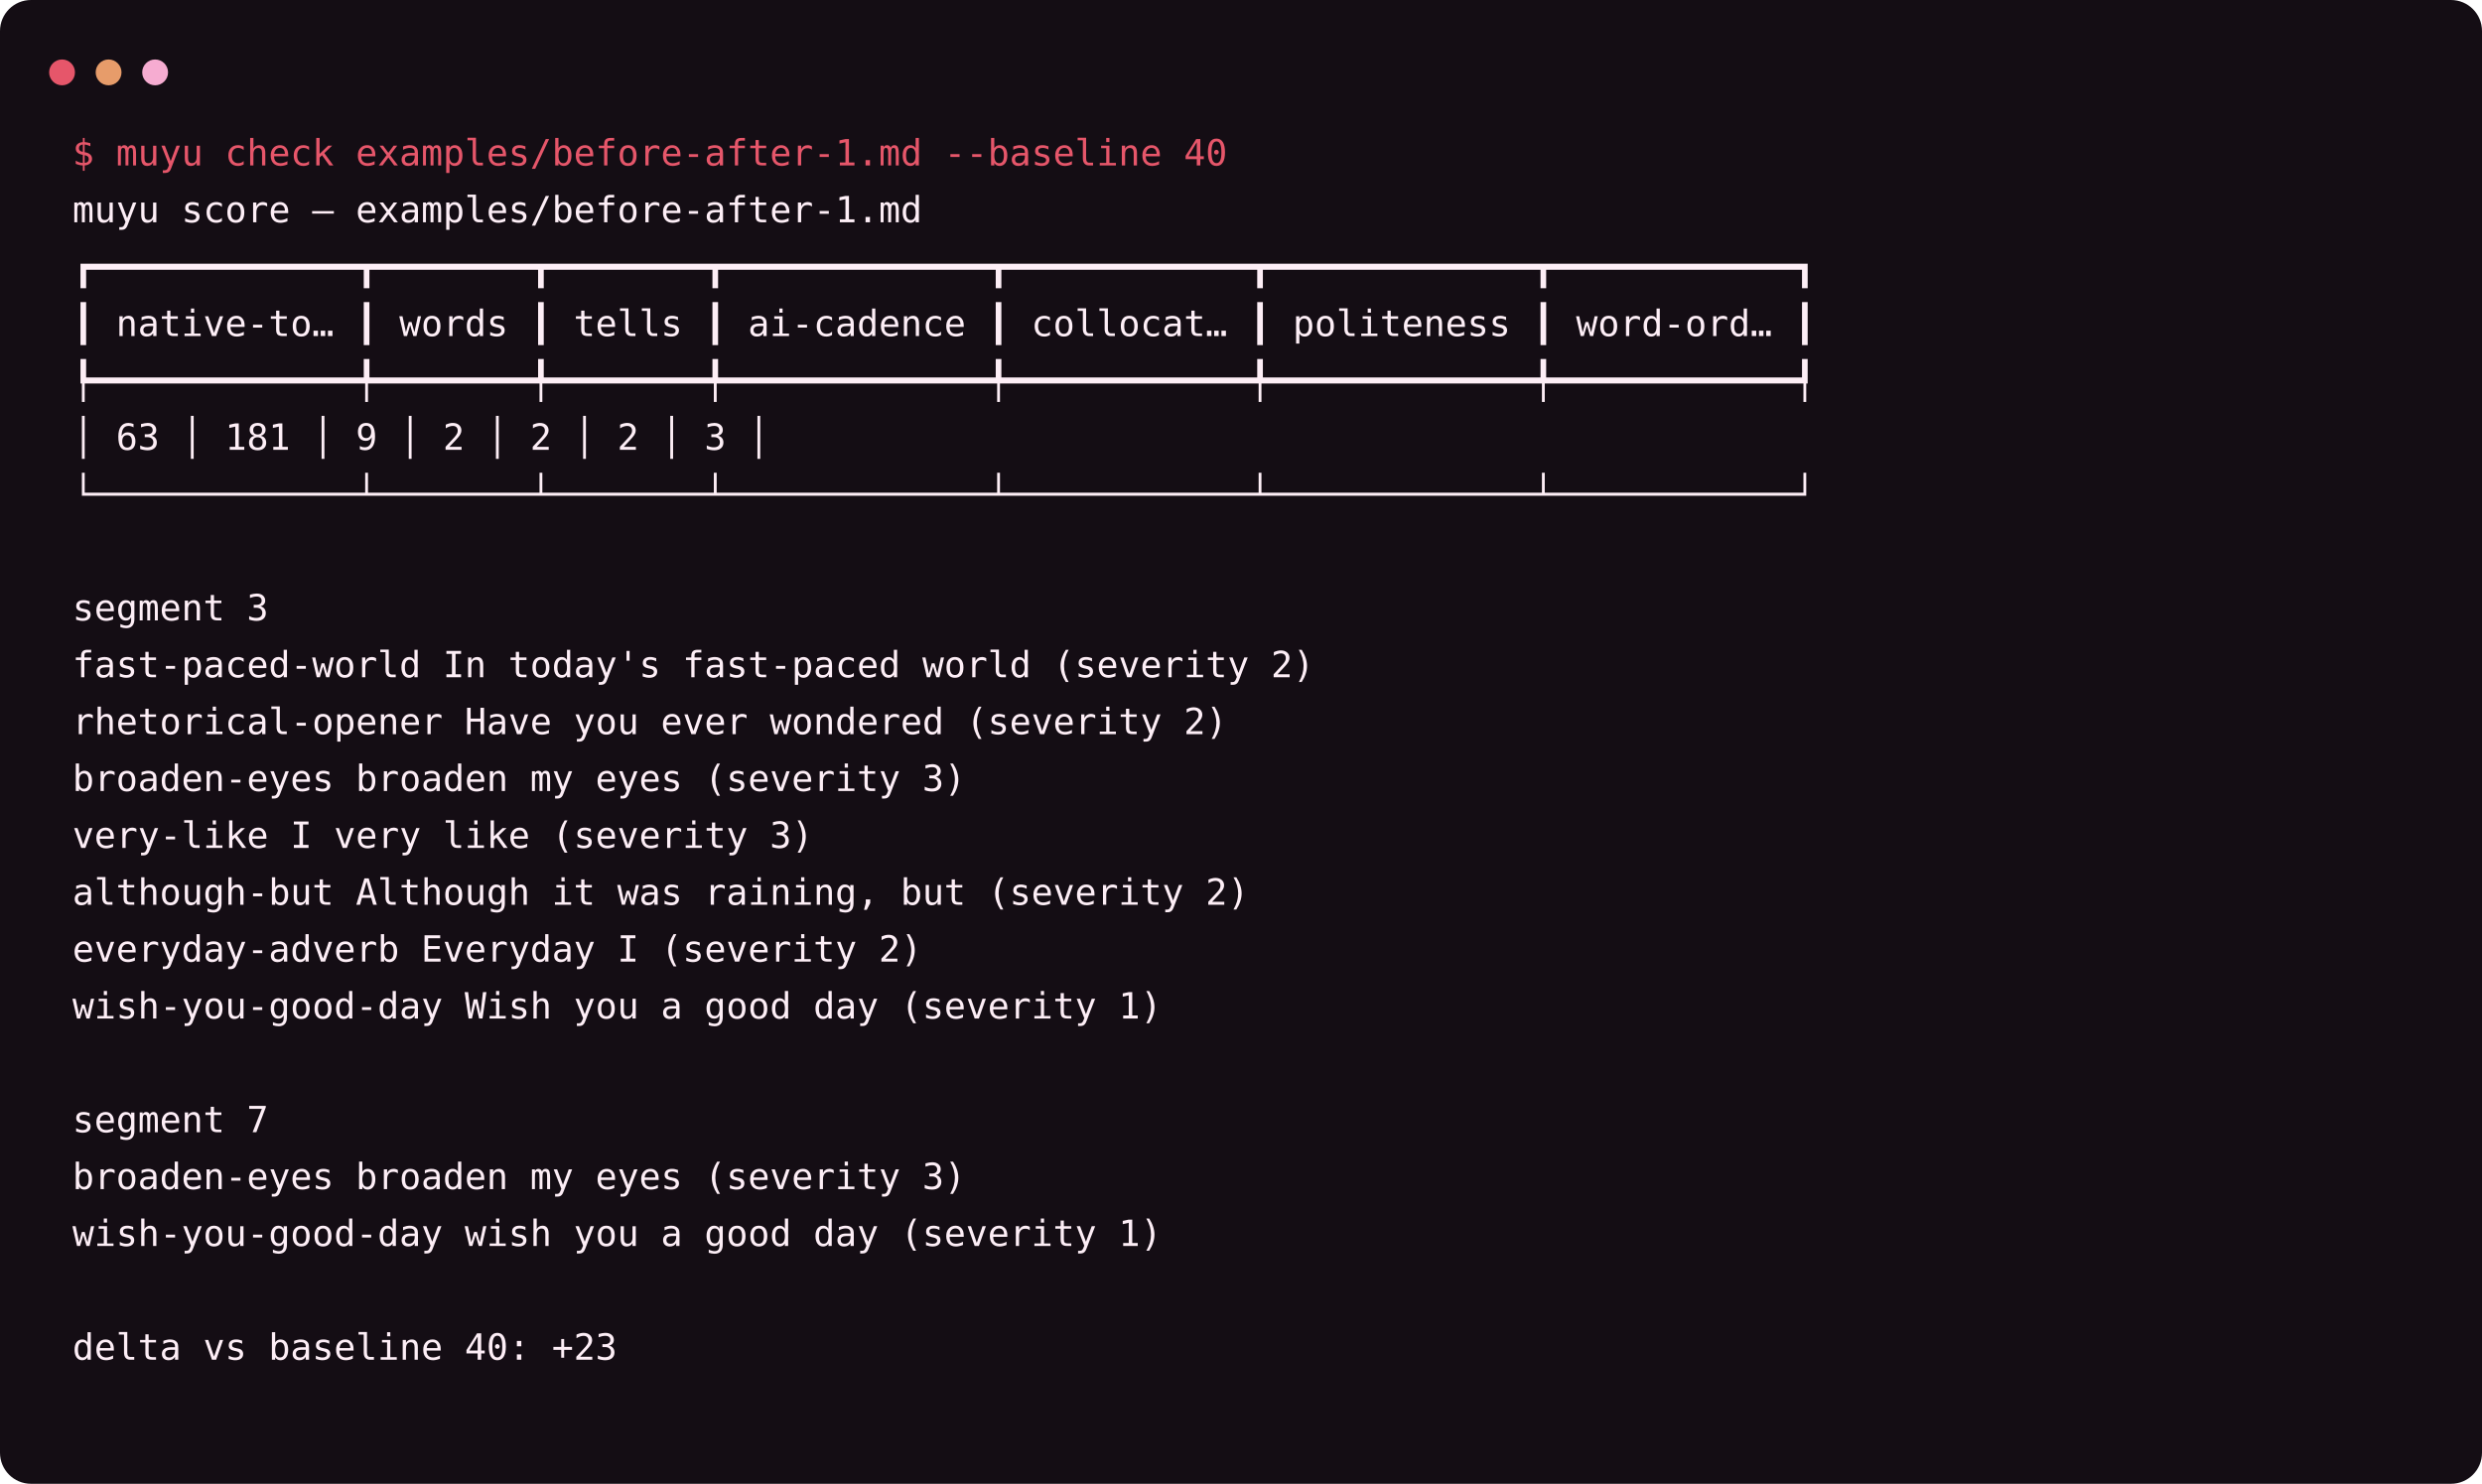
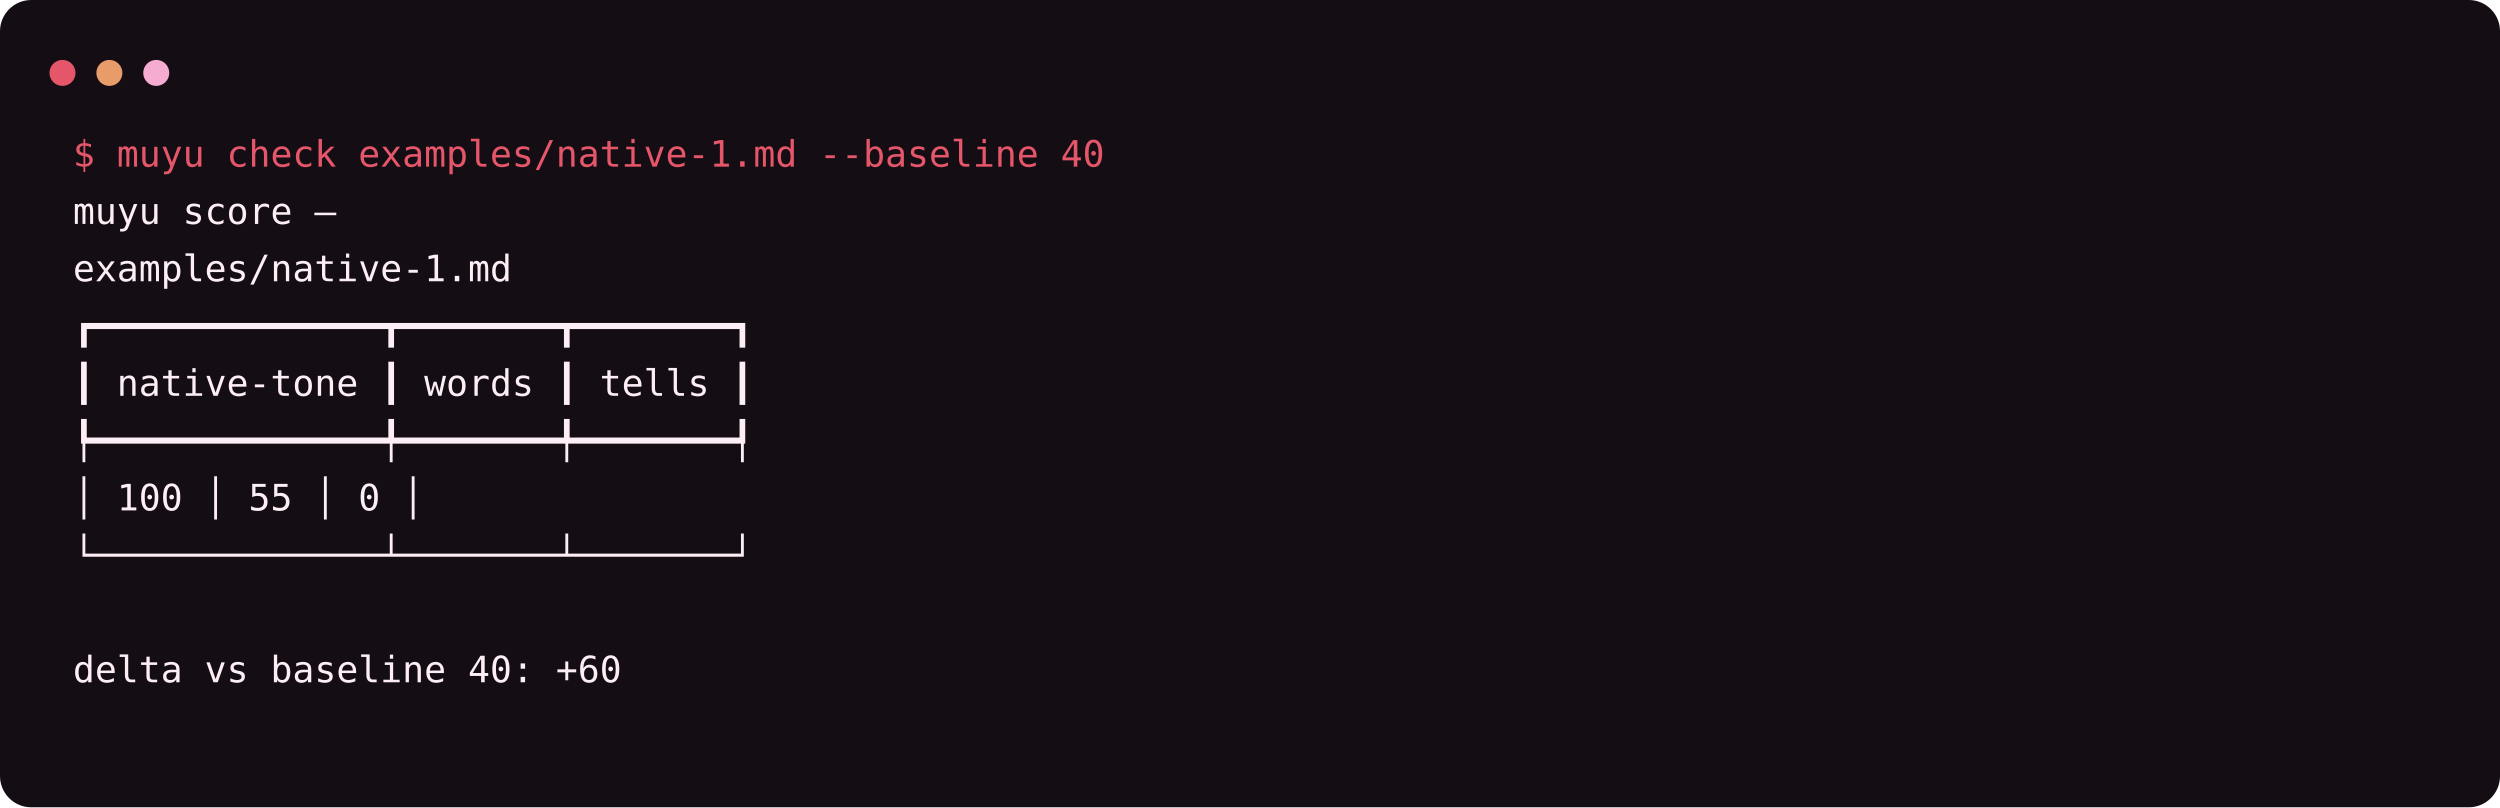
- <svg xmlns="http://www.w3.org/2000/svg" viewBox="0 0 960 574" width="960" height="574" data-palette="e6566a-e79c6a-f6acd1-042b526d80e9" role="img" aria-labelledby="demo-2-dark-title">
-   <rect width="960" height="574" rx="12" fill="#140d14" />
+ <svg xmlns="http://www.w3.org/2000/svg" viewBox="0 0 960 310" width="960" height="310" data-palette="e6566a-e79c6a-f6acd1-042b526d80e9" role="img" aria-labelledby="demo-2-dark-title">
+   <rect width="960" height="310" rx="12" fill="#140d14" />
  <circle cx="24" cy="28" r="5" fill="#e6566a" />
  <circle cx="42" cy="28" r="5" fill="#e79c6a" />
  <circle cx="60" cy="28" r="5" fill="#f6acd1" />
-   <text x="28" y="64" fill="#e6566a" font-family="ui-monospace,Menlo,monospace" font-size="14">$ muyu check examples/before-after-1.md --baseline 40</text>
-   <text x="28" y="86" fill="#fdeef6" font-family="ui-monospace,Menlo,monospace" font-size="14">                    muyu score — examples/before-after-1.md                     </text>
-   <text x="28" y="108" fill="#fdeef6" font-family="ui-monospace,Menlo,monospace" font-size="14">┏━━━━━━━━━━━━┳━━━━━━━┳━━━━━━━┳━━━━━━━━━━━━┳━━━━━━━━━━━┳━━━━━━━━━━━━┳━━━━━━━━━━━┓</text>
-   <text x="28" y="130" fill="#fdeef6" font-family="ui-monospace,Menlo,monospace" font-size="14">┃ native-to… ┃ words ┃ tells ┃ ai-cadence ┃ collocat… ┃ politeness ┃ word-ord… ┃</text>
-   <text x="28" y="152" fill="#fdeef6" font-family="ui-monospace,Menlo,monospace" font-size="14">┡━━━━━━━━━━━━╇━━━━━━━╇━━━━━━━╇━━━━━━━━━━━━╇━━━━━━━━━━━╇━━━━━━━━━━━━╇━━━━━━━━━━━┩</text>
-   <text x="28" y="174" fill="#fdeef6" font-family="ui-monospace,Menlo,monospace" font-size="14">│         63 │   181 │     9 │          2 │         2 │          2 │         3 │</text>
-   <text x="28" y="196" fill="#fdeef6" font-family="ui-monospace,Menlo,monospace" font-size="14">└────────────┴───────┴───────┴────────────┴───────────┴────────────┴───────────┘</text>
-   <text x="28" y="218" fill="#fdeef6" font-family="ui-monospace,Menlo,monospace" font-size="14" />
-   <text x="28" y="240" fill="#fdeef6" font-family="ui-monospace,Menlo,monospace" font-size="14">segment 3</text>
-   <text x="28" y="262" fill="#fdeef6" font-family="ui-monospace,Menlo,monospace" font-size="14">  fast-paced-world  In today's fast-paced world  (severity 2)</text>
-   <text x="28" y="284" fill="#fdeef6" font-family="ui-monospace,Menlo,monospace" font-size="14">  rhetorical-opener  Have you ever wondered  (severity 2)</text>
-   <text x="28" y="306" fill="#fdeef6" font-family="ui-monospace,Menlo,monospace" font-size="14">  broaden-eyes  broaden my eyes  (severity 3)</text>
-   <text x="28" y="328" fill="#fdeef6" font-family="ui-monospace,Menlo,monospace" font-size="14">  very-like  I very like  (severity 3)</text>
-   <text x="28" y="350" fill="#fdeef6" font-family="ui-monospace,Menlo,monospace" font-size="14">  although-but  Although it was raining, but  (severity 2)</text>
-   <text x="28" y="372" fill="#fdeef6" font-family="ui-monospace,Menlo,monospace" font-size="14">  everyday-adverb  Everyday I  (severity 2)</text>
-   <text x="28" y="394" fill="#fdeef6" font-family="ui-monospace,Menlo,monospace" font-size="14">  wish-you-good-day  Wish you a good day  (severity 1)</text>
-   <text x="28" y="416" fill="#fdeef6" font-family="ui-monospace,Menlo,monospace" font-size="14" />
-   <text x="28" y="438" fill="#fdeef6" font-family="ui-monospace,Menlo,monospace" font-size="14">segment 7</text>
-   <text x="28" y="460" fill="#fdeef6" font-family="ui-monospace,Menlo,monospace" font-size="14">  broaden-eyes  broaden my eyes  (severity 3)</text>
-   <text x="28" y="482" fill="#fdeef6" font-family="ui-monospace,Menlo,monospace" font-size="14">  wish-you-good-day  wish you a good day  (severity 1)</text>
-   <text x="28" y="504" fill="#fdeef6" font-family="ui-monospace,Menlo,monospace" font-size="14" />
-   <text x="28" y="526" fill="#fdeef6" font-family="ui-monospace,Menlo,monospace" font-size="14">delta vs baseline 40: +23</text>
+   <text x="28" y="64" fill="#e6566a" font-family="ui-monospace,Menlo,monospace" font-size="14">$ muyu check examples/native-1.md --baseline 40</text>
+   <text x="28" y="86" fill="#fdeef6" font-family="ui-monospace,Menlo,monospace" font-size="14">         muyu score —          </text>
+   <text x="28" y="108" fill="#fdeef6" font-family="ui-monospace,Menlo,monospace" font-size="14">     examples/native-1.md      </text>
+   <text x="28" y="130" fill="#fdeef6" font-family="ui-monospace,Menlo,monospace" font-size="14">┏━━━━━━━━━━━━━┳━━━━━━━┳━━━━━━━┓</text>
+   <text x="28" y="152" fill="#fdeef6" font-family="ui-monospace,Menlo,monospace" font-size="14">┃ native-tone ┃ words ┃ tells ┃</text>
+   <text x="28" y="174" fill="#fdeef6" font-family="ui-monospace,Menlo,monospace" font-size="14">┡━━━━━━━━━━━━━╇━━━━━━━╇━━━━━━━┩</text>
+   <text x="28" y="196" fill="#fdeef6" font-family="ui-monospace,Menlo,monospace" font-size="14">│         100 │    55 │     0 │</text>
+   <text x="28" y="218" fill="#fdeef6" font-family="ui-monospace,Menlo,monospace" font-size="14">└─────────────┴───────┴───────┘</text>
+   <text x="28" y="240" fill="#fdeef6" font-family="ui-monospace,Menlo,monospace" font-size="14" />
+   <text x="28" y="262" fill="#fdeef6" font-family="ui-monospace,Menlo,monospace" font-size="14">delta vs baseline 40: +60</text>
</svg>
